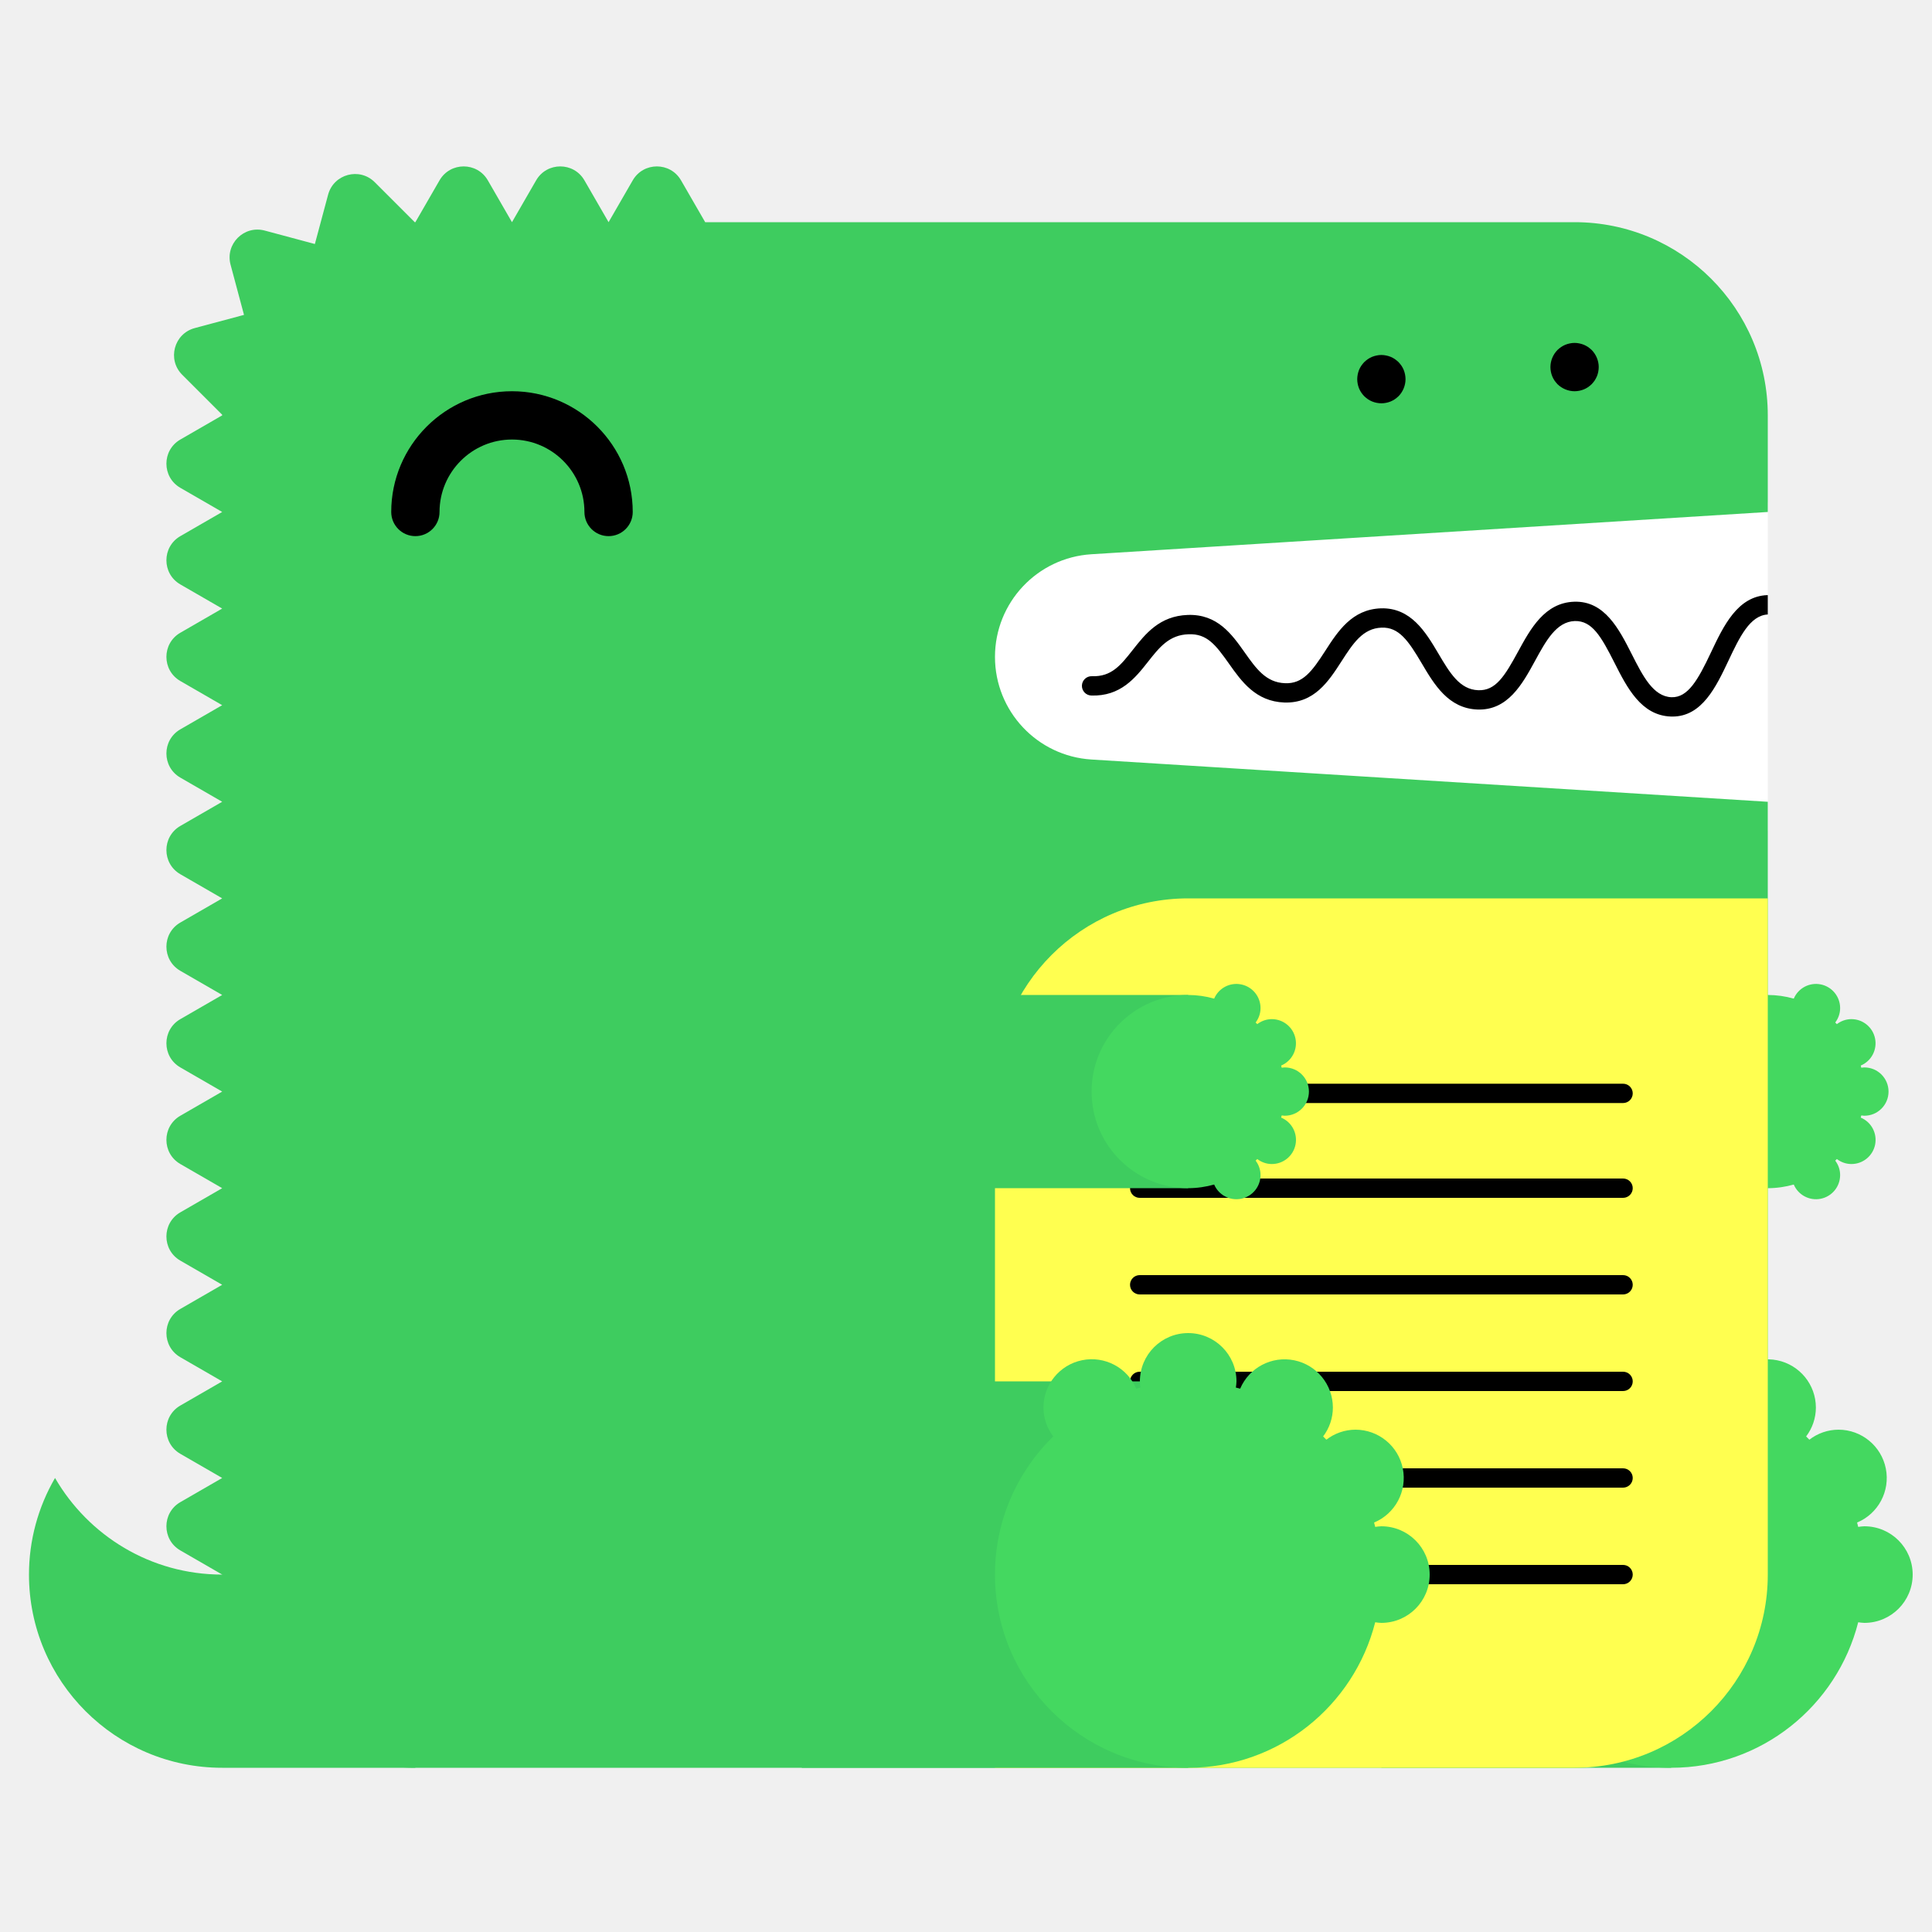
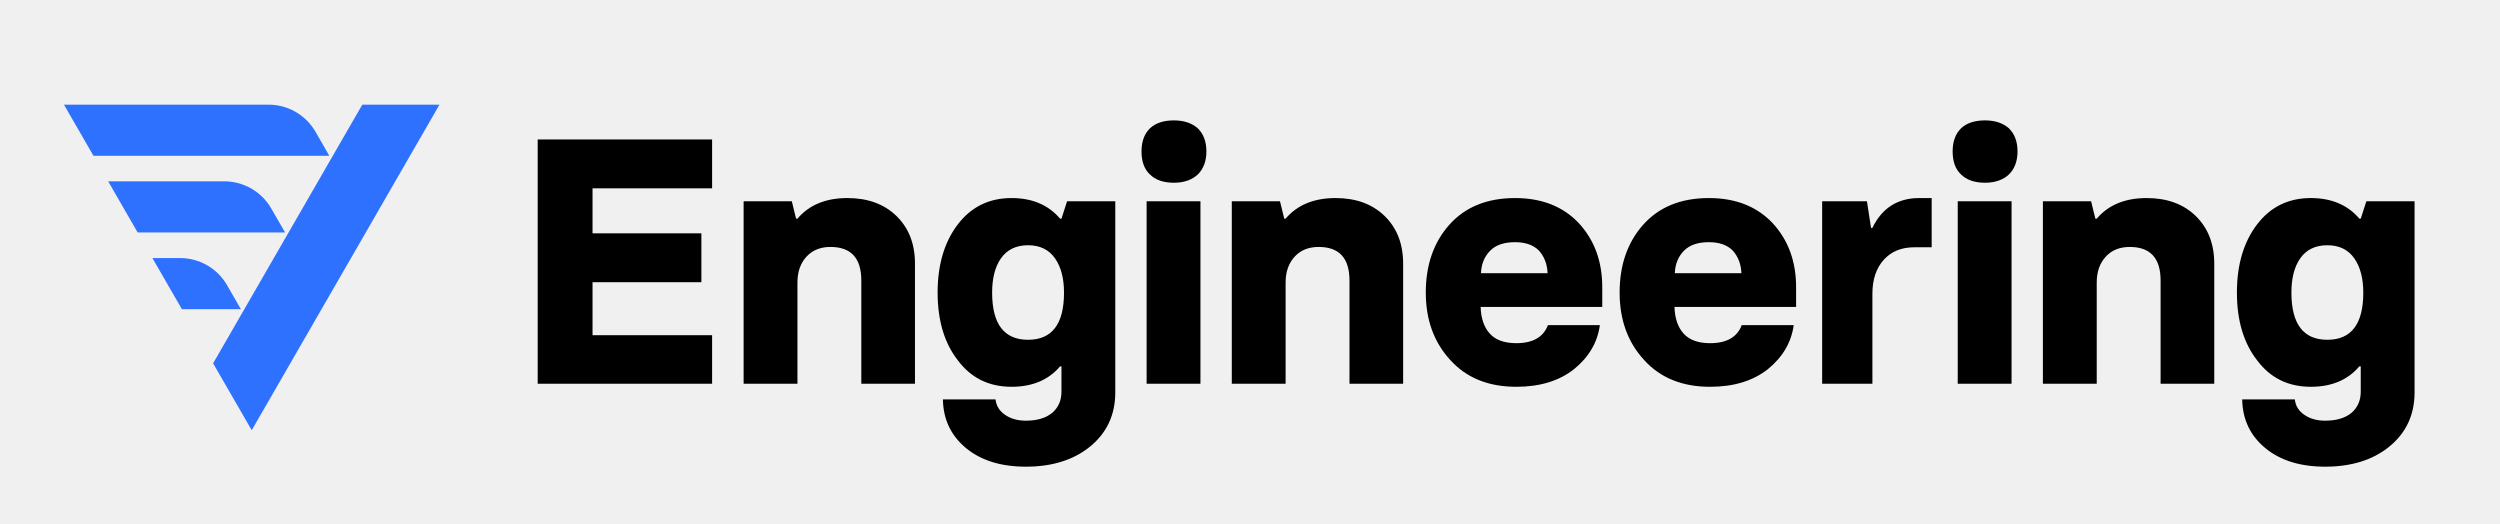
- <svg xmlns="http://www.w3.org/2000/svg" width="200" height="200" viewBox="0 0 200 200">
-   <g fill="none" fill-rule="evenodd">
-     <path fill="#FFF" d="M99 52h84v34H99z" />
-     <path d="M23 163c-7.398 0-13.843-4.027-17.303-10A19.886 19.886 0 0 0 3 163c0 11.046 8.954 20 20 20h20v-20H23z" fill="#3ECC5F" />
-     <path d="M112.98 57.376L183 53V43c0-11.046-8.954-20-20-20H73l-2.5-4.33c-1.112-1.925-3.889-1.925-5 0L63 23l-2.5-4.33c-1.111-1.925-3.889-1.925-5 0L53 23l-2.5-4.33c-1.111-1.925-3.889-1.925-5 0L43 23c-.022 0-.042.003-.065.003l-4.142-4.141c-1.57-1.571-4.252-.853-4.828 1.294l-1.369 5.104-5.192-1.392c-2.148-.575-4.111 1.389-3.535 3.536l1.39 5.193-5.102 1.367c-2.148.576-2.867 3.259-1.296 4.83l4.142 4.142c0 .021-.003.042-.003.064l-4.33 2.5c-1.925 1.111-1.925 3.889 0 5L23 53l-4.33 2.5c-1.925 1.111-1.925 3.889 0 5L23 63l-4.33 2.5c-1.925 1.111-1.925 3.889 0 5L23 73l-4.33 2.5c-1.925 1.111-1.925 3.889 0 5L23 83l-4.33 2.5c-1.925 1.111-1.925 3.889 0 5L23 93l-4.33 2.5c-1.925 1.111-1.925 3.889 0 5L23 103l-4.33 2.5c-1.925 1.111-1.925 3.889 0 5L23 113l-4.33 2.5c-1.925 1.111-1.925 3.889 0 5L23 123l-4.33 2.5c-1.925 1.111-1.925 3.889 0 5L23 133l-4.33 2.5c-1.925 1.111-1.925 3.889 0 5L23 143l-4.33 2.5c-1.925 1.111-1.925 3.889 0 5L23 153l-4.33 2.5c-1.925 1.111-1.925 3.889 0 5L23 163c0 11.046 8.954 20 20 20h120c11.046 0 20-8.954 20-20V83l-70.02-4.376A10.645 10.645 0 0 1 103 68c0-5.621 4.37-10.273 9.98-10.624" fill="#3ECC5F" />
-     <path fill="#3ECC5F" d="M143 183h30v-40h-30z" />
-     <path d="M193 158c-.219 0-.428.037-.639.064-.038-.15-.074-.301-.116-.451A5 5 0 0 0 190.32 148a4.96 4.96 0 0 0-3.016 1.036 26.531 26.531 0 0 0-.335-.336 4.955 4.955 0 0 0 1.011-2.987 5 5 0 0 0-9.599-1.959c-.148-.042-.297-.077-.445-.115.027-.211.064-.42.064-.639a5 5 0 0 0-5-5 5 5 0 0 0-5 5c0 .219.037.428.064.639-.148.038-.297.073-.445.115a4.998 4.998 0 0 0-9.599 1.959c0 1.125.384 2.151 1.011 2.987-3.717 3.632-6.031 8.693-6.031 14.3 0 11.046 8.954 20 20 20 9.339 0 17.16-6.41 19.361-15.064.211.027.42.064.639.064a5 5 0 0 0 5-5 5 5 0 0 0-5-5" fill="#44D860" />
-     <path fill="#3ECC5F" d="M153 123h30v-20h-30z" />
-     <path d="M193 115.5a2.5 2.5 0 1 0 0-5c-.109 0-.214.019-.319.032-.02-.075-.037-.15-.058-.225a2.501 2.501 0 0 0-.963-4.807c-.569 0-1.088.197-1.508.518a6.653 6.653 0 0 0-.168-.168c.314-.417.506-.931.506-1.494a2.5 2.5 0 0 0-4.8-.979A9.987 9.987 0 0 0 183 103c-5.522 0-10 4.478-10 10s4.478 10 10 10c.934 0 1.833-.138 2.69-.377a2.5 2.5 0 0 0 4.8-.979c0-.563-.192-1.077-.506-1.494.057-.055.113-.111.168-.168.42.321.939.518 1.508.518a2.5 2.5 0 0 0 .963-4.807c.021-.074.038-.15.058-.225.105.013.21.032.319.032" fill="#44D860" />
-     <path d="M63 55.5a2.5 2.5 0 0 1-2.5-2.5c0-4.136-3.364-7.5-7.5-7.5s-7.5 3.364-7.5 7.5a2.5 2.5 0 1 1-5 0c0-6.893 5.607-12.5 12.5-12.5S65.5 46.107 65.5 53a2.5 2.5 0 0 1-2.5 2.5" fill="#000" />
-     <path d="M103 183h60c11.046 0 20-8.954 20-20V93h-60c-11.046 0-20 8.954-20 20v70z" fill="#FFFF50" />
-     <path d="M168.02 124h-50.04a1 1 0 1 1 0-2h50.04a1 1 0 1 1 0 2m0 20h-50.04a1 1 0 1 1 0-2h50.04a1 1 0 1 1 0 2m0 20h-50.04a1 1 0 1 1 0-2h50.04a1 1 0 1 1 0 2m0-49.814h-50.04a1 1 0 1 1 0-2h50.04a1 1 0 1 1 0 2m0 19.814h-50.04a1 1 0 1 1 0-2h50.04a1 1 0 1 1 0 2m0 20h-50.04a1 1 0 1 1 0-2h50.04a1 1 0 1 1 0 2M183 61.611c-.012 0-.022-.006-.034-.005-3.09.105-4.552 3.196-5.842 5.923-1.346 2.85-2.387 4.703-4.093 4.647-1.889-.068-2.969-2.202-4.113-4.46-1.314-2.594-2.814-5.536-5.963-5.426-3.046.104-4.513 2.794-5.807 5.167-1.377 2.528-2.314 4.065-4.121 3.994-1.927-.07-2.951-1.805-4.136-3.813-1.321-2.236-2.848-4.75-5.936-4.664-2.994.103-4.465 2.385-5.763 4.4-1.373 2.13-2.335 3.428-4.165 3.351-1.973-.07-2.992-1.51-4.171-3.177-1.324-1.873-2.816-3.993-5.895-3.89-2.928.1-4.399 1.97-5.696 3.618-1.232 1.564-2.194 2.802-4.229 2.724a1 1 0 0 0-.072 2c3.017.101 4.545-1.8 5.872-3.487 1.177-1.496 2.193-2.787 4.193-2.855 1.926-.082 2.829 1.115 4.195 3.045 1.297 1.834 2.769 3.914 5.731 4.021 3.103.104 4.596-2.215 5.918-4.267 1.182-1.834 2.202-3.417 4.15-3.484 1.793-.067 2.769 1.35 4.145 3.681 1.297 2.197 2.766 4.686 5.787 4.796 3.125.108 4.634-2.62 5.949-5.035 1.139-2.088 2.214-4.06 4.119-4.126 1.793-.042 2.728 1.595 4.111 4.33 1.292 2.553 2.757 5.445 5.825 5.556l.169.003c3.064 0 4.518-3.075 5.805-5.794 1.139-2.41 2.217-4.68 4.067-4.773v-2z" fill="#000" />
-     <path fill="#3ECC5F" d="M83 183h40v-40H83z" />
-     <path d="M143 158c-.219 0-.428.037-.639.064-.038-.15-.074-.301-.116-.451A5 5 0 0 0 140.32 148a4.96 4.96 0 0 0-3.016 1.036 26.531 26.531 0 0 0-.335-.336 4.955 4.955 0 0 0 1.011-2.987 5 5 0 0 0-9.599-1.959c-.148-.042-.297-.077-.445-.115.027-.211.064-.42.064-.639a5 5 0 0 0-5-5 5 5 0 0 0-5 5c0 .219.037.428.064.639-.148.038-.297.073-.445.115a4.998 4.998 0 0 0-9.599 1.959c0 1.125.384 2.151 1.011 2.987-3.717 3.632-6.031 8.693-6.031 14.3 0 11.046 8.954 20 20 20 9.339 0 17.16-6.41 19.361-15.064.211.027.42.064.639.064a5 5 0 0 0 5-5 5 5 0 0 0-5-5" fill="#44D860" />
-     <path fill="#3ECC5F" d="M83 123h40v-20H83z" />
-     <path d="M133 115.5a2.5 2.5 0 1 0 0-5c-.109 0-.214.019-.319.032-.02-.075-.037-.15-.058-.225a2.501 2.501 0 0 0-.963-4.807c-.569 0-1.088.197-1.508.518a6.653 6.653 0 0 0-.168-.168c.314-.417.506-.931.506-1.494a2.5 2.5 0 0 0-4.8-.979A9.987 9.987 0 0 0 123 103c-5.522 0-10 4.478-10 10s4.478 10 10 10c.934 0 1.833-.138 2.69-.377a2.5 2.5 0 0 0 4.8-.979c0-.563-.192-1.077-.506-1.494.057-.055.113-.111.168-.168.42.321.939.518 1.508.518a2.5 2.5 0 0 0 .963-4.807c.021-.074.038-.15.058-.225.105.013.21.032.319.032" fill="#44D860" />
-     <path d="M143 41.75c-.16 0-.33-.02-.49-.05a2.52 2.52 0 0 1-.47-.14c-.15-.06-.29-.14-.431-.23-.13-.09-.259-.2-.38-.31-.109-.12-.219-.24-.309-.38s-.17-.28-.231-.43a2.619 2.619 0 0 1-.189-.96c0-.16.02-.33.05-.49.03-.16.08-.31.139-.47.061-.15.141-.29.231-.43.09-.13.2-.26.309-.38.121-.11.25-.22.38-.31.141-.09.281-.17.431-.23.149-.06.31-.11.47-.14.32-.07.65-.07.98 0 .159.03.32.08.47.14.149.06.29.14.43.23.13.09.259.2.38.31.11.12.22.25.31.38.09.14.17.28.23.43.06.16.11.31.14.47.029.16.05.33.05.49 0 .66-.271 1.31-.73 1.77-.121.11-.25.22-.38.31-.14.09-.281.17-.43.23a2.565 2.565 0 0 1-.96.19m20-1.25c-.66 0-1.3-.27-1.771-.73a3.802 3.802 0 0 1-.309-.38c-.09-.14-.17-.28-.231-.43a2.619 2.619 0 0 1-.189-.96c0-.66.27-1.3.729-1.77.121-.11.25-.22.38-.31.141-.09.281-.17.431-.23.149-.06.31-.11.47-.14.32-.07.66-.07.98 0 .159.03.32.08.47.14.149.06.29.14.43.23.13.09.259.2.38.31.459.47.73 1.11.73 1.77 0 .16-.021.33-.05.49-.03.16-.08.32-.14.47-.07.15-.14.29-.23.43-.09.13-.2.26-.31.38-.121.11-.25.22-.38.31-.14.09-.281.17-.43.23a2.565 2.565 0 0 1-.96.19" fill="#000" />
-   </g>
+ <svg xmlns="http://www.w3.org/2000/svg" width="430" height="90" viewBox="0 0 430 90" fill="none">
+   <path d="M92.482 66V23.988H122.482V32.397H101.916V40.131H120.637V48.539H101.916V57.65H122.482V66H92.482ZM127.902 66V34.623H136.193L136.926 37.611H137.16C139.172 35.248 142.033 34.066 145.744 34.066C149.26 34.066 152.072 35.092 154.182 37.143C156.311 39.213 157.375 41.947 157.375 45.346V66H148.146V48.246C148.146 44.398 146.379 42.475 142.844 42.475C141.145 42.475 139.787 43.012 138.771 44.086C137.697 45.219 137.16 46.723 137.16 48.598V66H127.902ZM176.447 80.268C172.189 80.268 168.771 79.213 166.193 77.103C163.576 74.955 162.238 72.152 162.18 68.695H171.232C171.35 69.789 171.887 70.668 172.844 71.332C173.82 72.016 175.021 72.357 176.447 72.357C178.4 72.357 179.924 71.898 181.018 70.981C182.053 70.062 182.57 68.861 182.57 67.377V63.012H182.336C180.344 65.356 177.561 66.527 173.986 66.527C170.1 66.527 167.023 65.014 164.758 61.986C162.434 59.018 161.271 55.131 161.271 50.326C161.271 45.522 162.434 41.605 164.758 38.578C167.062 35.57 170.139 34.066 173.986 34.066C177.541 34.066 180.324 35.248 182.336 37.611H182.57L183.537 34.623H191.828V67.494C191.828 71.342 190.383 74.447 187.492 76.811C184.66 79.115 180.979 80.268 176.447 80.268ZM170.646 50.326C170.646 55.736 172.707 58.441 176.828 58.441C180.949 58.441 183.01 55.736 183.01 50.326C183.01 47.904 182.502 45.951 181.486 44.467C180.432 42.943 178.879 42.182 176.828 42.182C174.758 42.182 173.195 42.943 172.141 44.467C171.145 45.912 170.646 47.865 170.646 50.326ZM201.906 31.43C200.109 31.43 198.732 30.951 197.775 29.994C196.818 29.096 196.34 27.777 196.34 26.039C196.34 24.359 196.818 23.041 197.775 22.084C198.752 21.166 200.129 20.707 201.906 20.707C203.625 20.707 205.002 21.166 206.037 22.084C207.014 23.061 207.502 24.379 207.502 26.039C207.502 27.699 207.014 29.018 206.037 29.994C205.021 30.951 203.645 31.43 201.906 31.43ZM197.219 66V34.623H206.477V66H197.219ZM211.867 66V34.623H220.158L220.891 37.611H221.125C223.137 35.248 225.998 34.066 229.709 34.066C233.225 34.066 236.037 35.092 238.146 37.143C240.275 39.213 241.34 41.947 241.34 45.346V66H232.111V48.246C232.111 44.398 230.344 42.475 226.809 42.475C225.109 42.475 223.752 43.012 222.736 44.086C221.662 45.219 221.125 46.723 221.125 48.598V66H211.867ZM260.793 66.527C256.008 66.527 252.229 64.994 249.455 61.928C246.643 58.881 245.236 55.014 245.236 50.326C245.236 45.6 246.574 41.723 249.25 38.695C251.984 35.609 255.764 34.066 260.588 34.066C265.197 34.066 268.859 35.512 271.574 38.402C274.25 41.312 275.588 44.975 275.588 49.389V52.787H254.67C254.729 54.74 255.246 56.264 256.223 57.357C257.219 58.471 258.742 59.027 260.793 59.027C263.645 59.027 265.461 57.992 266.242 55.922H275.178C274.768 58.891 273.293 61.41 270.754 63.48C268.195 65.512 264.875 66.527 260.793 66.527ZM254.729 46.986H266.184C266.125 45.443 265.627 44.145 264.689 43.09C263.732 42.133 262.365 41.654 260.588 41.654C258.713 41.654 257.297 42.133 256.34 43.09C255.324 44.105 254.787 45.404 254.729 46.986ZM294.133 66.527C289.348 66.527 285.568 64.994 282.795 61.928C279.982 58.881 278.576 55.014 278.576 50.326C278.576 45.6 279.914 41.723 282.59 38.695C285.324 35.609 289.104 34.066 293.928 34.066C298.537 34.066 302.199 35.512 304.914 38.402C307.59 41.312 308.928 44.975 308.928 49.389V52.787H288.01C288.068 54.74 288.586 56.264 289.562 57.357C290.559 58.471 292.082 59.027 294.133 59.027C296.984 59.027 298.801 57.992 299.582 55.922H308.518C308.107 58.891 306.633 61.41 304.094 63.48C301.535 65.512 298.215 66.527 294.133 66.527ZM288.068 46.986H299.523C299.465 45.443 298.967 44.145 298.029 43.09C297.072 42.133 295.705 41.654 293.928 41.654C292.053 41.654 290.637 42.133 289.68 43.09C288.664 44.105 288.127 45.404 288.068 46.986ZM313.41 66V34.623H321.115L321.818 39.193H322.053C323.713 35.775 326.398 34.066 330.109 34.066H332.248V42.533H329.26C327.072 42.533 325.334 43.236 324.045 44.643C322.717 46.088 322.053 48.051 322.053 50.531V66H313.41ZM341.418 31.43C339.621 31.43 338.244 30.951 337.287 29.994C336.33 29.096 335.852 27.777 335.852 26.039C335.852 24.359 336.33 23.041 337.287 22.084C338.264 21.166 339.641 20.707 341.418 20.707C343.137 20.707 344.514 21.166 345.549 22.084C346.525 23.061 347.014 24.379 347.014 26.039C347.014 27.699 346.525 29.018 345.549 29.994C344.533 30.951 343.156 31.43 341.418 31.43ZM336.73 66V34.623H345.988V66H336.73ZM351.379 66V34.623H359.67L360.402 37.611H360.637C362.648 35.248 365.51 34.066 369.221 34.066C372.736 34.066 375.549 35.092 377.658 37.143C379.787 39.213 380.852 41.947 380.852 45.346V66H371.623V48.246C371.623 44.398 369.855 42.475 366.32 42.475C364.621 42.475 363.264 43.012 362.248 44.086C361.174 45.219 360.637 46.723 360.637 48.598V66H351.379ZM399.924 80.268C395.666 80.268 392.248 79.213 389.67 77.103C387.053 74.955 385.715 72.152 385.656 68.695H394.709C394.826 69.789 395.363 70.668 396.32 71.332C397.297 72.016 398.498 72.357 399.924 72.357C401.877 72.357 403.4 71.898 404.494 70.981C405.529 70.062 406.047 68.861 406.047 67.377V63.012H405.812C403.82 65.356 401.037 66.527 397.463 66.527C393.576 66.527 390.5 65.014 388.234 61.986C385.91 59.018 384.748 55.131 384.748 50.326C384.748 45.522 385.91 41.605 388.234 38.578C390.539 35.57 393.615 34.066 397.463 34.066C401.018 34.066 403.801 35.248 405.812 37.611H406.047L407.014 34.623H415.305V67.494C415.305 71.342 413.859 74.447 410.969 76.811C408.137 79.115 404.455 80.268 399.924 80.268ZM394.123 50.326C394.123 55.736 396.184 58.441 400.305 58.441C404.426 58.441 406.486 55.736 406.486 50.326C406.486 47.904 405.979 45.951 404.963 44.467C403.908 42.943 402.355 42.182 400.305 42.182C398.234 42.182 396.672 42.943 395.617 44.467C394.621 45.912 394.123 47.865 394.123 50.326Z" fill="black" />
+   <path d="M56.646 26.797H16.077L11 18H46.2C47.833 18 49.438 18.43 50.853 19.247C52.267 20.064 53.443 21.239 54.26 22.655L56.646 26.797Z" fill="#2F71FF" />
+   <path d="M49.04 39.987H23.678L18.607 31.19H38.593C40.226 31.19 41.829 31.62 43.243 32.437C44.657 33.254 45.832 34.43 46.648 35.845L49.04 39.987Z" fill="#2F71FF" />
+   <path d="M41.428 53.178H31.285L26.214 44.386H30.986C32.619 44.386 34.224 44.816 35.639 45.633C37.054 46.45 38.229 47.625 39.047 49.041L41.428 53.178Z" fill="#2F71FF" />
+   <path d="M75.591 18L43.296 74L36.655 62.493L62.316 18H75.591Z" fill="#2F71FF" />
</svg>
